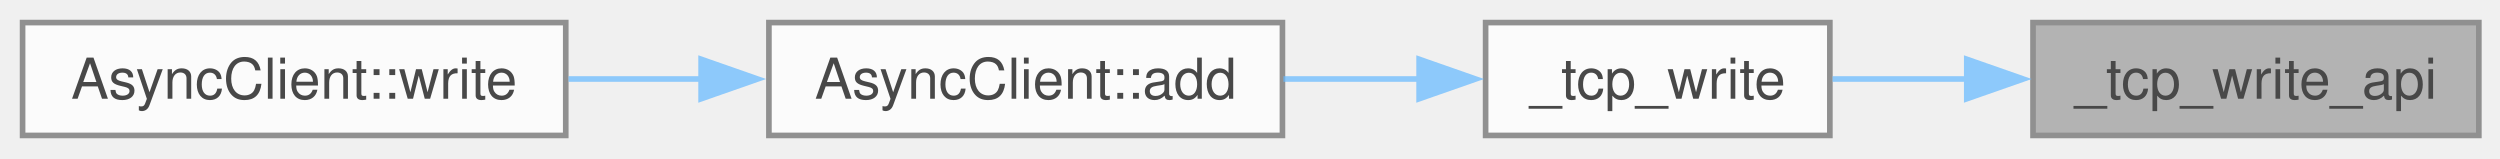
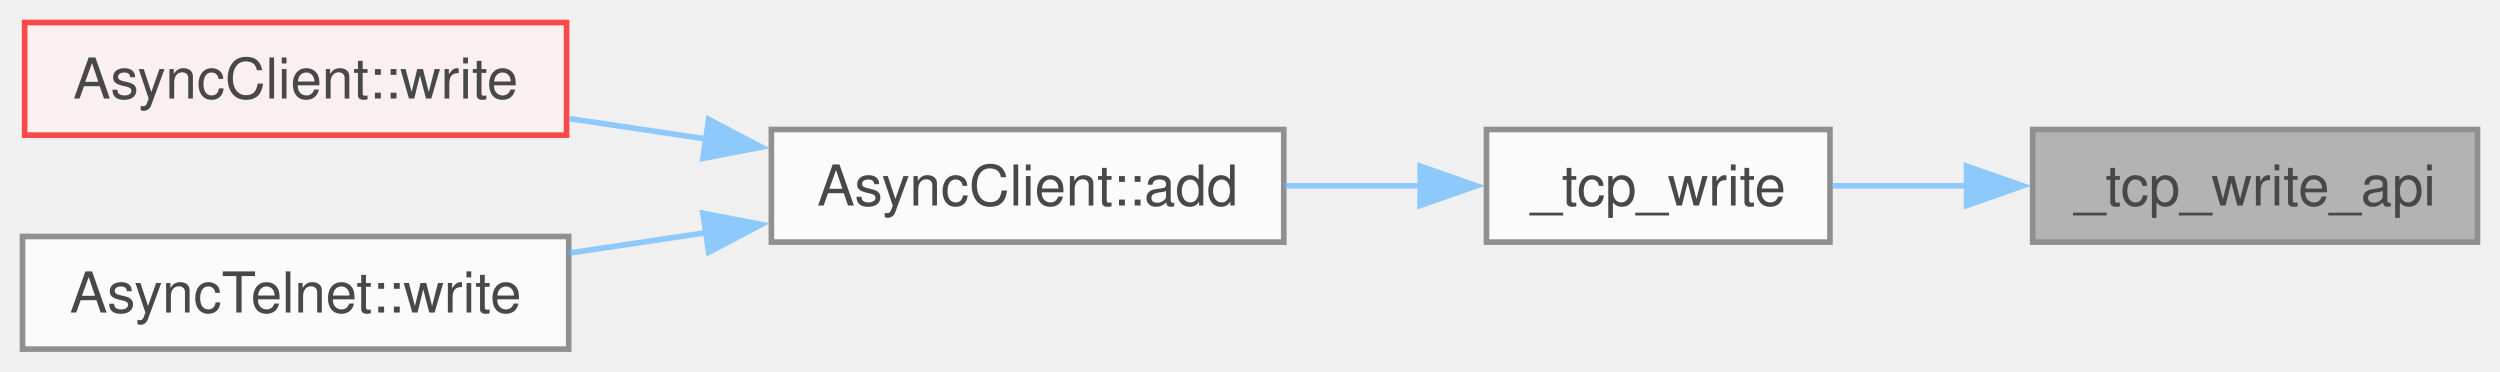
- <svg xmlns="http://www.w3.org/2000/svg" xmlns:xlink="http://www.w3.org/1999/xlink" width="443pt" height="28pt" viewBox="0.00 0.00 443.00 28.00">
+ <svg xmlns="http://www.w3.org/2000/svg" xmlns:xlink="http://www.w3.org/1999/xlink" width="444pt" height="66pt" viewBox="0.00 0.00 444.00 66.00">
  <svg id="main" version="1.1" xml:space="preserve">
    <style type="text/css">
.node, .edge {opacity: 0.7;}
.node.selected, .edge.selected {opacity: 1;}
.edge:hover path { stroke: red; }
.edge:hover polygon { stroke: red; fill: red; }
</style>
    <svg id="graph" class="graph">
-       <g id="graph0" class="graph" transform="scale(1 1) rotate(0) translate(4 24)">
+       <g id="graph0" class="graph" transform="scale(1 1) rotate(0) translate(4 62)">
        <g id="Node000001" class="node">
          <g id="a_Node000001">
            <a xlink:title=" ">
-               <polygon fill="#999999" stroke="#666666" points="435.25,-20 356.25,-20 356.25,0 435.25,0 435.25,-20" />
-               <text xml:space="preserve" text-anchor="middle" x="395.75" y="-6.5" font-family="Helvetica,sans-Serif" font-size="10.00">_tcp_write_api</text>
+               <polygon fill="#999999" stroke="#666666" points="436,-39 357,-39 357,-19 436,-19 436,-39" />
+               <text xml:space="preserve" text-anchor="middle" x="396.5" y="-25.5" font-family="Helvetica,sans-Serif" font-size="10.00">_tcp_write_api</text>
            </a>
          </g>
        </g>
        <g id="Node000002" class="node">
          <g id="a_Node000002">
            <a xlink:href="_async_t_c_p_8cpp.html#a139d659560ae3b41b186955258551e53" target="_top" xlink:title=" ">
-               <polygon fill="white" stroke="#666666" points="320.25,-20 259.25,-20 259.25,0 320.25,0 320.25,-20" />
-               <text xml:space="preserve" text-anchor="middle" x="289.75" y="-6.5" font-family="Helvetica,sans-Serif" font-size="10.00">_tcp_write</text>
+               <polygon fill="white" stroke="#666666" points="321,-39 260,-39 260,-19 321,-19 321,-39" />
+               <text xml:space="preserve" text-anchor="middle" x="290.5" y="-25.5" font-family="Helvetica,sans-Serif" font-size="10.00">_tcp_write</text>
            </a>
          </g>
        </g>
        <g id="edge1_Node000001_Node000002" class="edge">
          <g id="a_edge1_Node000001_Node000002">
            <a xlink:title=" ">
-               <path fill="none" stroke="#63b8ff" d="M344.6,-10C336.44,-10 328.21,-10 320.73,-10" />
-               <polygon fill="#63b8ff" stroke="#63b8ff" points="344.51,-13.5 354.51,-10 344.51,-6.5 344.51,-13.5" />
+               <path fill="none" stroke="#63b8ff" d="M345.35,-29C337.19,-29 328.96,-29 321.48,-29" />
+               <polygon fill="#63b8ff" stroke="#63b8ff" points="345.26,-32.5 355.26,-29 345.26,-25.5 345.26,-32.5" />
            </a>
          </g>
        </g>
        <g id="Node000003" class="node">
          <g id="a_Node000003">
            <a xlink:href="class_async_client.html#af4b403851a81a5bf272a0e4a46796044" target="_top" xlink:title="add data to be send (but do not send yet)">
-               <polygon fill="white" stroke="#666666" points="223.25,-20 132.25,-20 132.25,0 223.25,0 223.25,-20" />
-               <text xml:space="preserve" text-anchor="middle" x="177.75" y="-6.5" font-family="Helvetica,sans-Serif" font-size="10.00">AsyncClient::add</text>
+               <polygon fill="white" stroke="#666666" points="224,-39 133,-39 133,-19 224,-19 224,-39" />
+               <text xml:space="preserve" text-anchor="middle" x="178.5" y="-25.5" font-family="Helvetica,sans-Serif" font-size="10.00">AsyncClient::add</text>
            </a>
          </g>
        </g>
        <g id="edge2_Node000002_Node000003" class="edge">
          <g id="a_edge2_Node000002_Node000003">
            <a xlink:title=" ">
-               <path fill="none" stroke="#63b8ff" d="M247.74,-10C239.81,-10 231.47,-10 223.42,-10" />
-               <polygon fill="#63b8ff" stroke="#63b8ff" points="247.47,-13.5 257.47,-10 247.47,-6.5 247.47,-13.5" />
+               <path fill="none" stroke="#63b8ff" d="M248.49,-29C240.56,-29 232.22,-29 224.17,-29" />
+               <polygon fill="#63b8ff" stroke="#63b8ff" points="248.22,-32.5 258.22,-29 248.22,-25.5 248.22,-32.5" />
            </a>
          </g>
        </g>
        <g id="Node000004" class="node">
          <g id="a_Node000004">
            <a xlink:href="class_async_client.html#a287fe3b09d815afc3351674a11843ce9" target="_top" xlink:title="add and enqueue data for sending">
-               <polygon fill="white" stroke="#666666" points="96.25,-20 0,-20 0,0 96.25,0 96.25,-20" />
-               <text xml:space="preserve" text-anchor="middle" x="48.12" y="-6.5" font-family="Helvetica,sans-Serif" font-size="10.00">AsyncClient::write</text>
+               <polygon fill="#fff0f0" stroke="red" points="96.62,-58 0.38,-58 0.38,-38 96.62,-38 96.62,-58" />
+               <text xml:space="preserve" text-anchor="middle" x="48.5" y="-44.5" font-family="Helvetica,sans-Serif" font-size="10.00">AsyncClient::write</text>
            </a>
          </g>
        </g>
        <g id="edge3_Node000003_Node000004" class="edge">
          <g id="a_edge3_Node000003_Node000004">
            <a xlink:title=" ">
-               <path fill="none" stroke="#63b8ff" d="M120.37,-10C112.48,-10 104.44,-10 96.74,-10" />
-               <polygon fill="#63b8ff" stroke="#63b8ff" points="120.24,-13.5 130.24,-10 120.24,-6.5 120.24,-13.5" />
+               <path fill="none" stroke="#63b8ff" d="M121.42,-37.32C113.3,-38.53 105,-39.76 97.07,-40.94" />
+               <polygon fill="#63b8ff" stroke="#63b8ff" points="121.86,-40.8 131.23,-35.87 120.83,-33.87 121.86,-40.8" />
+             </a>
+           </g>
+         </g>
+         <g id="Node000007" class="node">
+           <g id="a_Node000007">
+             <a xlink:href="class_async_telnet.html#a21f1c9c4bb3b162eff4786c77aea5ef1" target="_top" xlink:title=" ">
+               <polygon fill="white" stroke="#666666" points="97,-20 0,-20 0,0 97,0 97,-20" />
+               <text xml:space="preserve" text-anchor="middle" x="48.5" y="-6.5" font-family="Helvetica,sans-Serif" font-size="10.00">AsyncTelnet::write</text>
+             </a>
+           </g>
+         </g>
+         <g id="edge4_Node000003_Node000007" class="edge">
+           <g id="a_edge4_Node000003_Node000007">
+             <a xlink:title=" ">
+               <path fill="none" stroke="#63b8ff" d="M121.42,-20.68C113.3,-19.47 105,-18.24 97.07,-17.06" />
+               <polygon fill="#63b8ff" stroke="#63b8ff" points="120.83,-24.13 131.23,-22.13 121.86,-17.2 120.83,-24.13" />
            </a>
          </g>
        </g>
      </g>
    </svg>
  </svg>
  <style type="text/css">

[data-mouse-over-selected='false'] { opacity: 0.7; }
[data-mouse-over-selected='true']  { opacity: 1.0; }

</style>
</svg>
